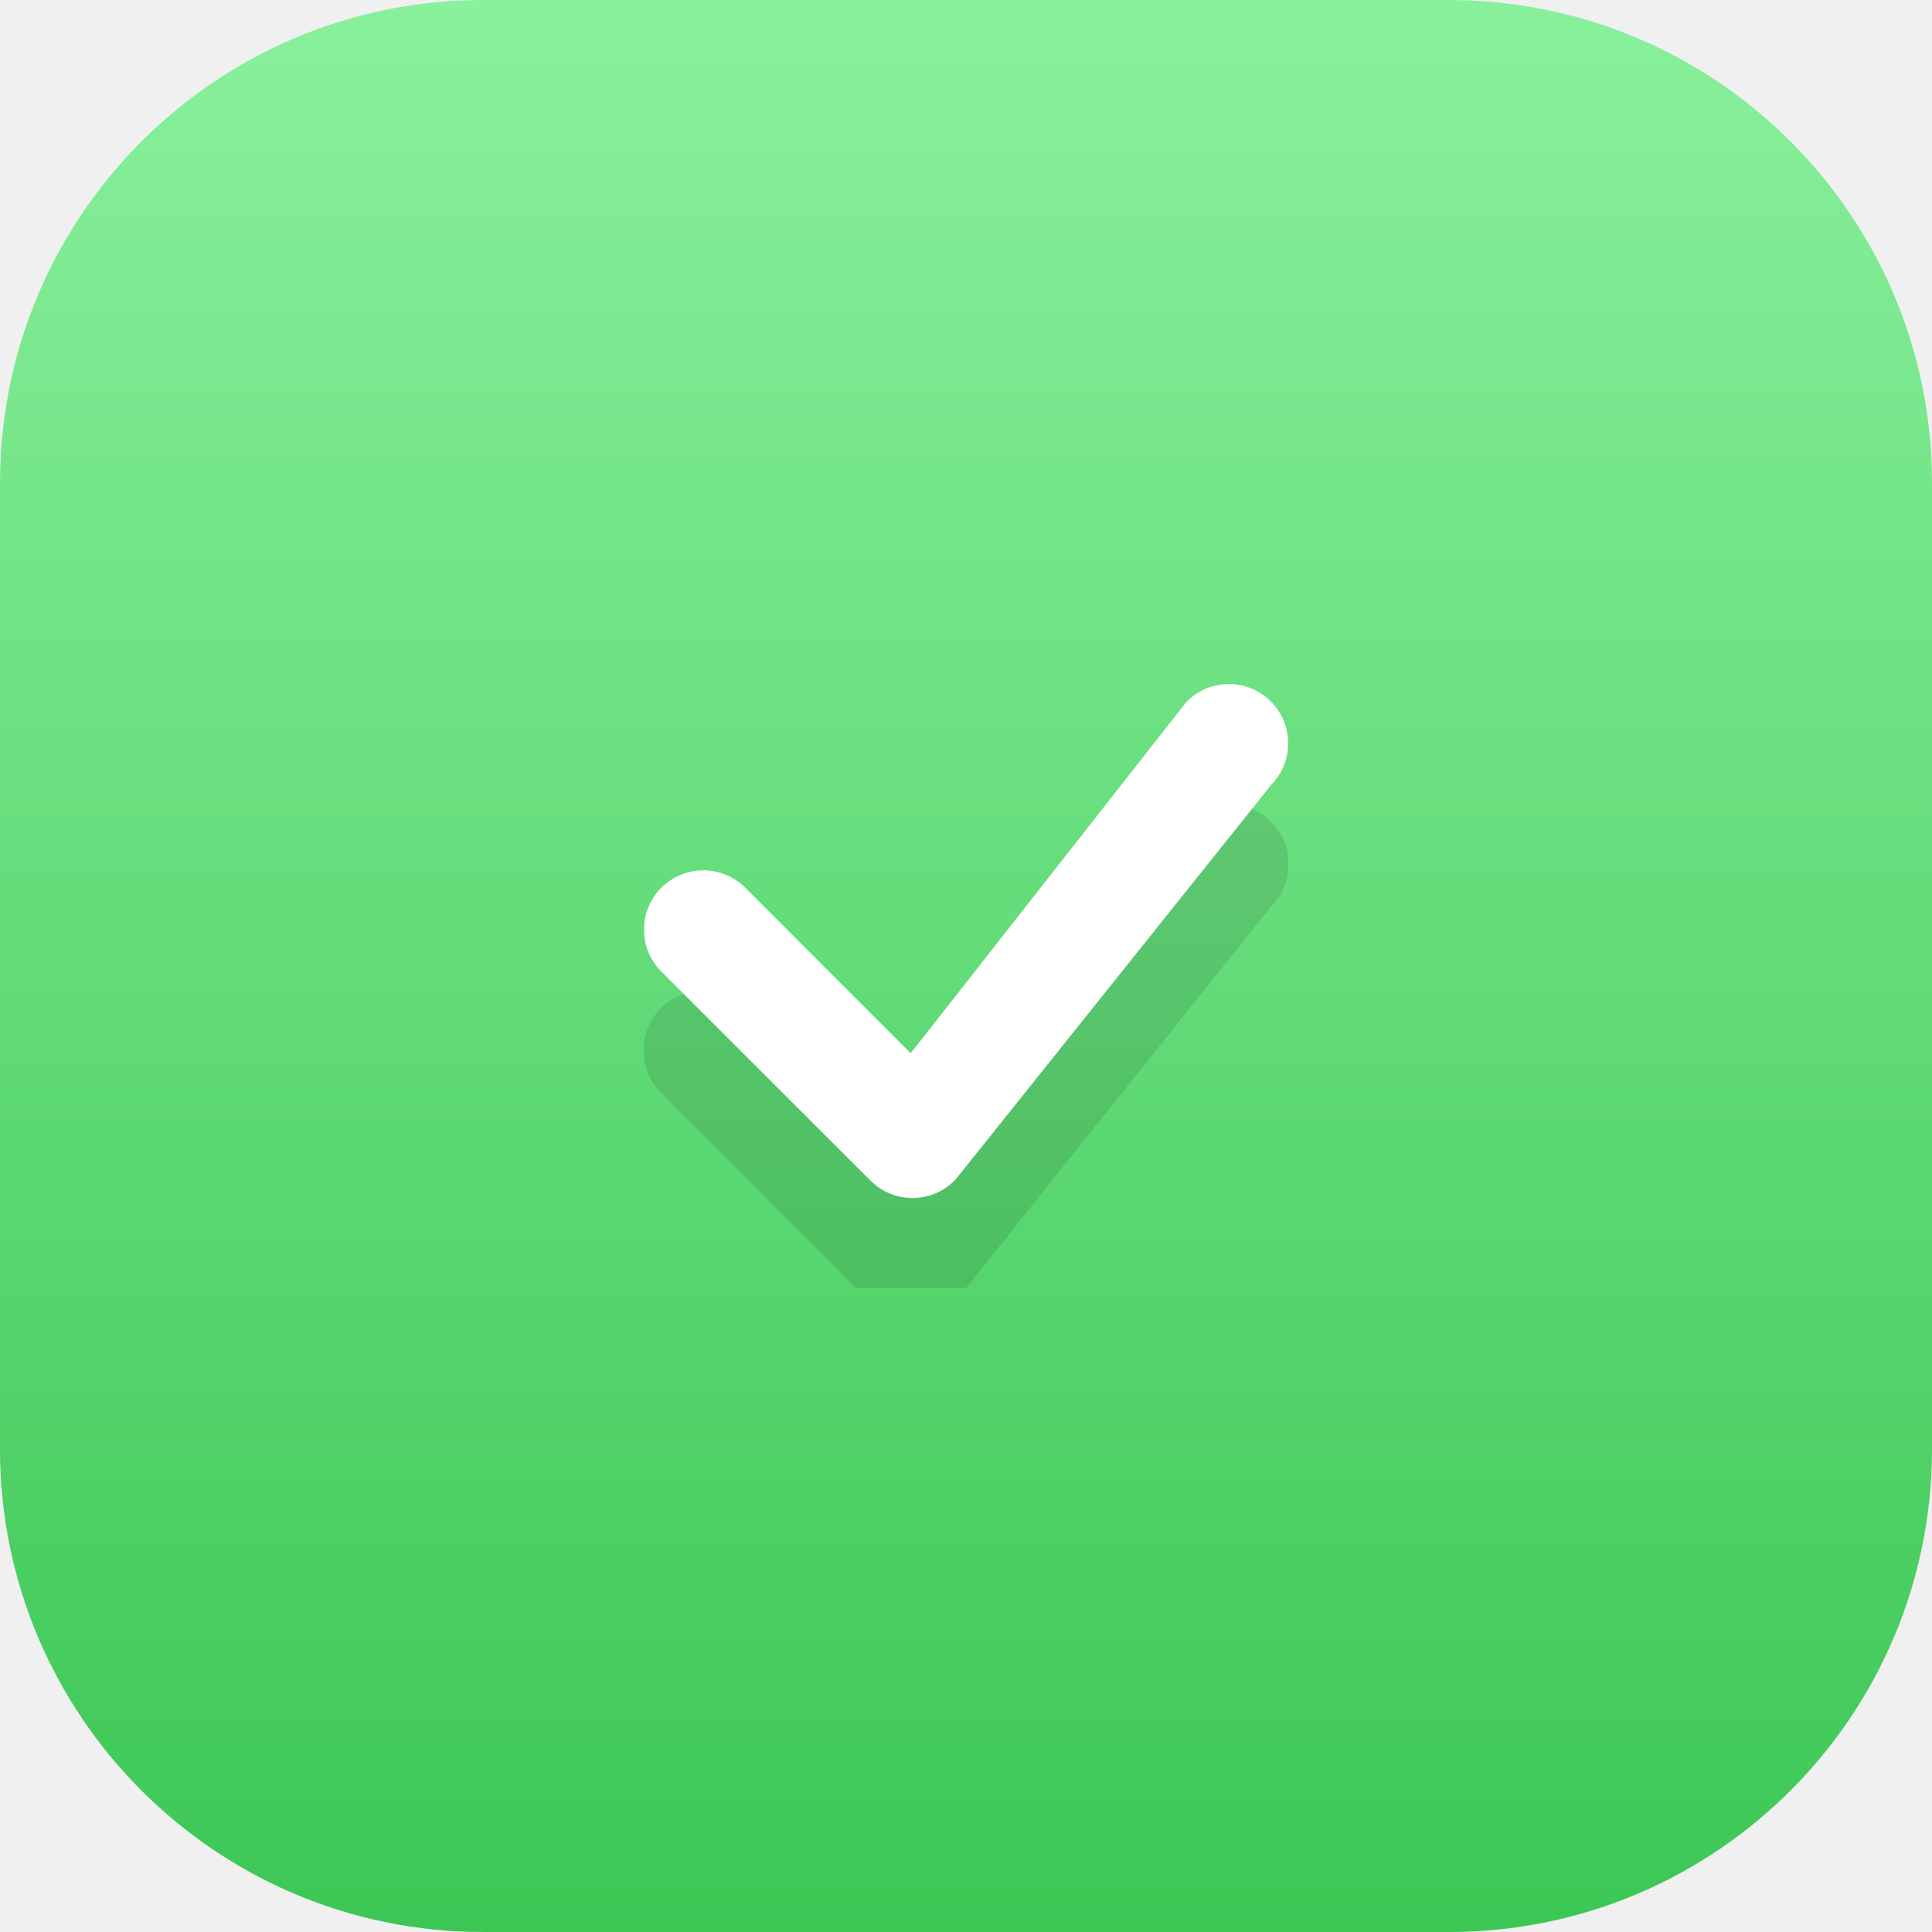
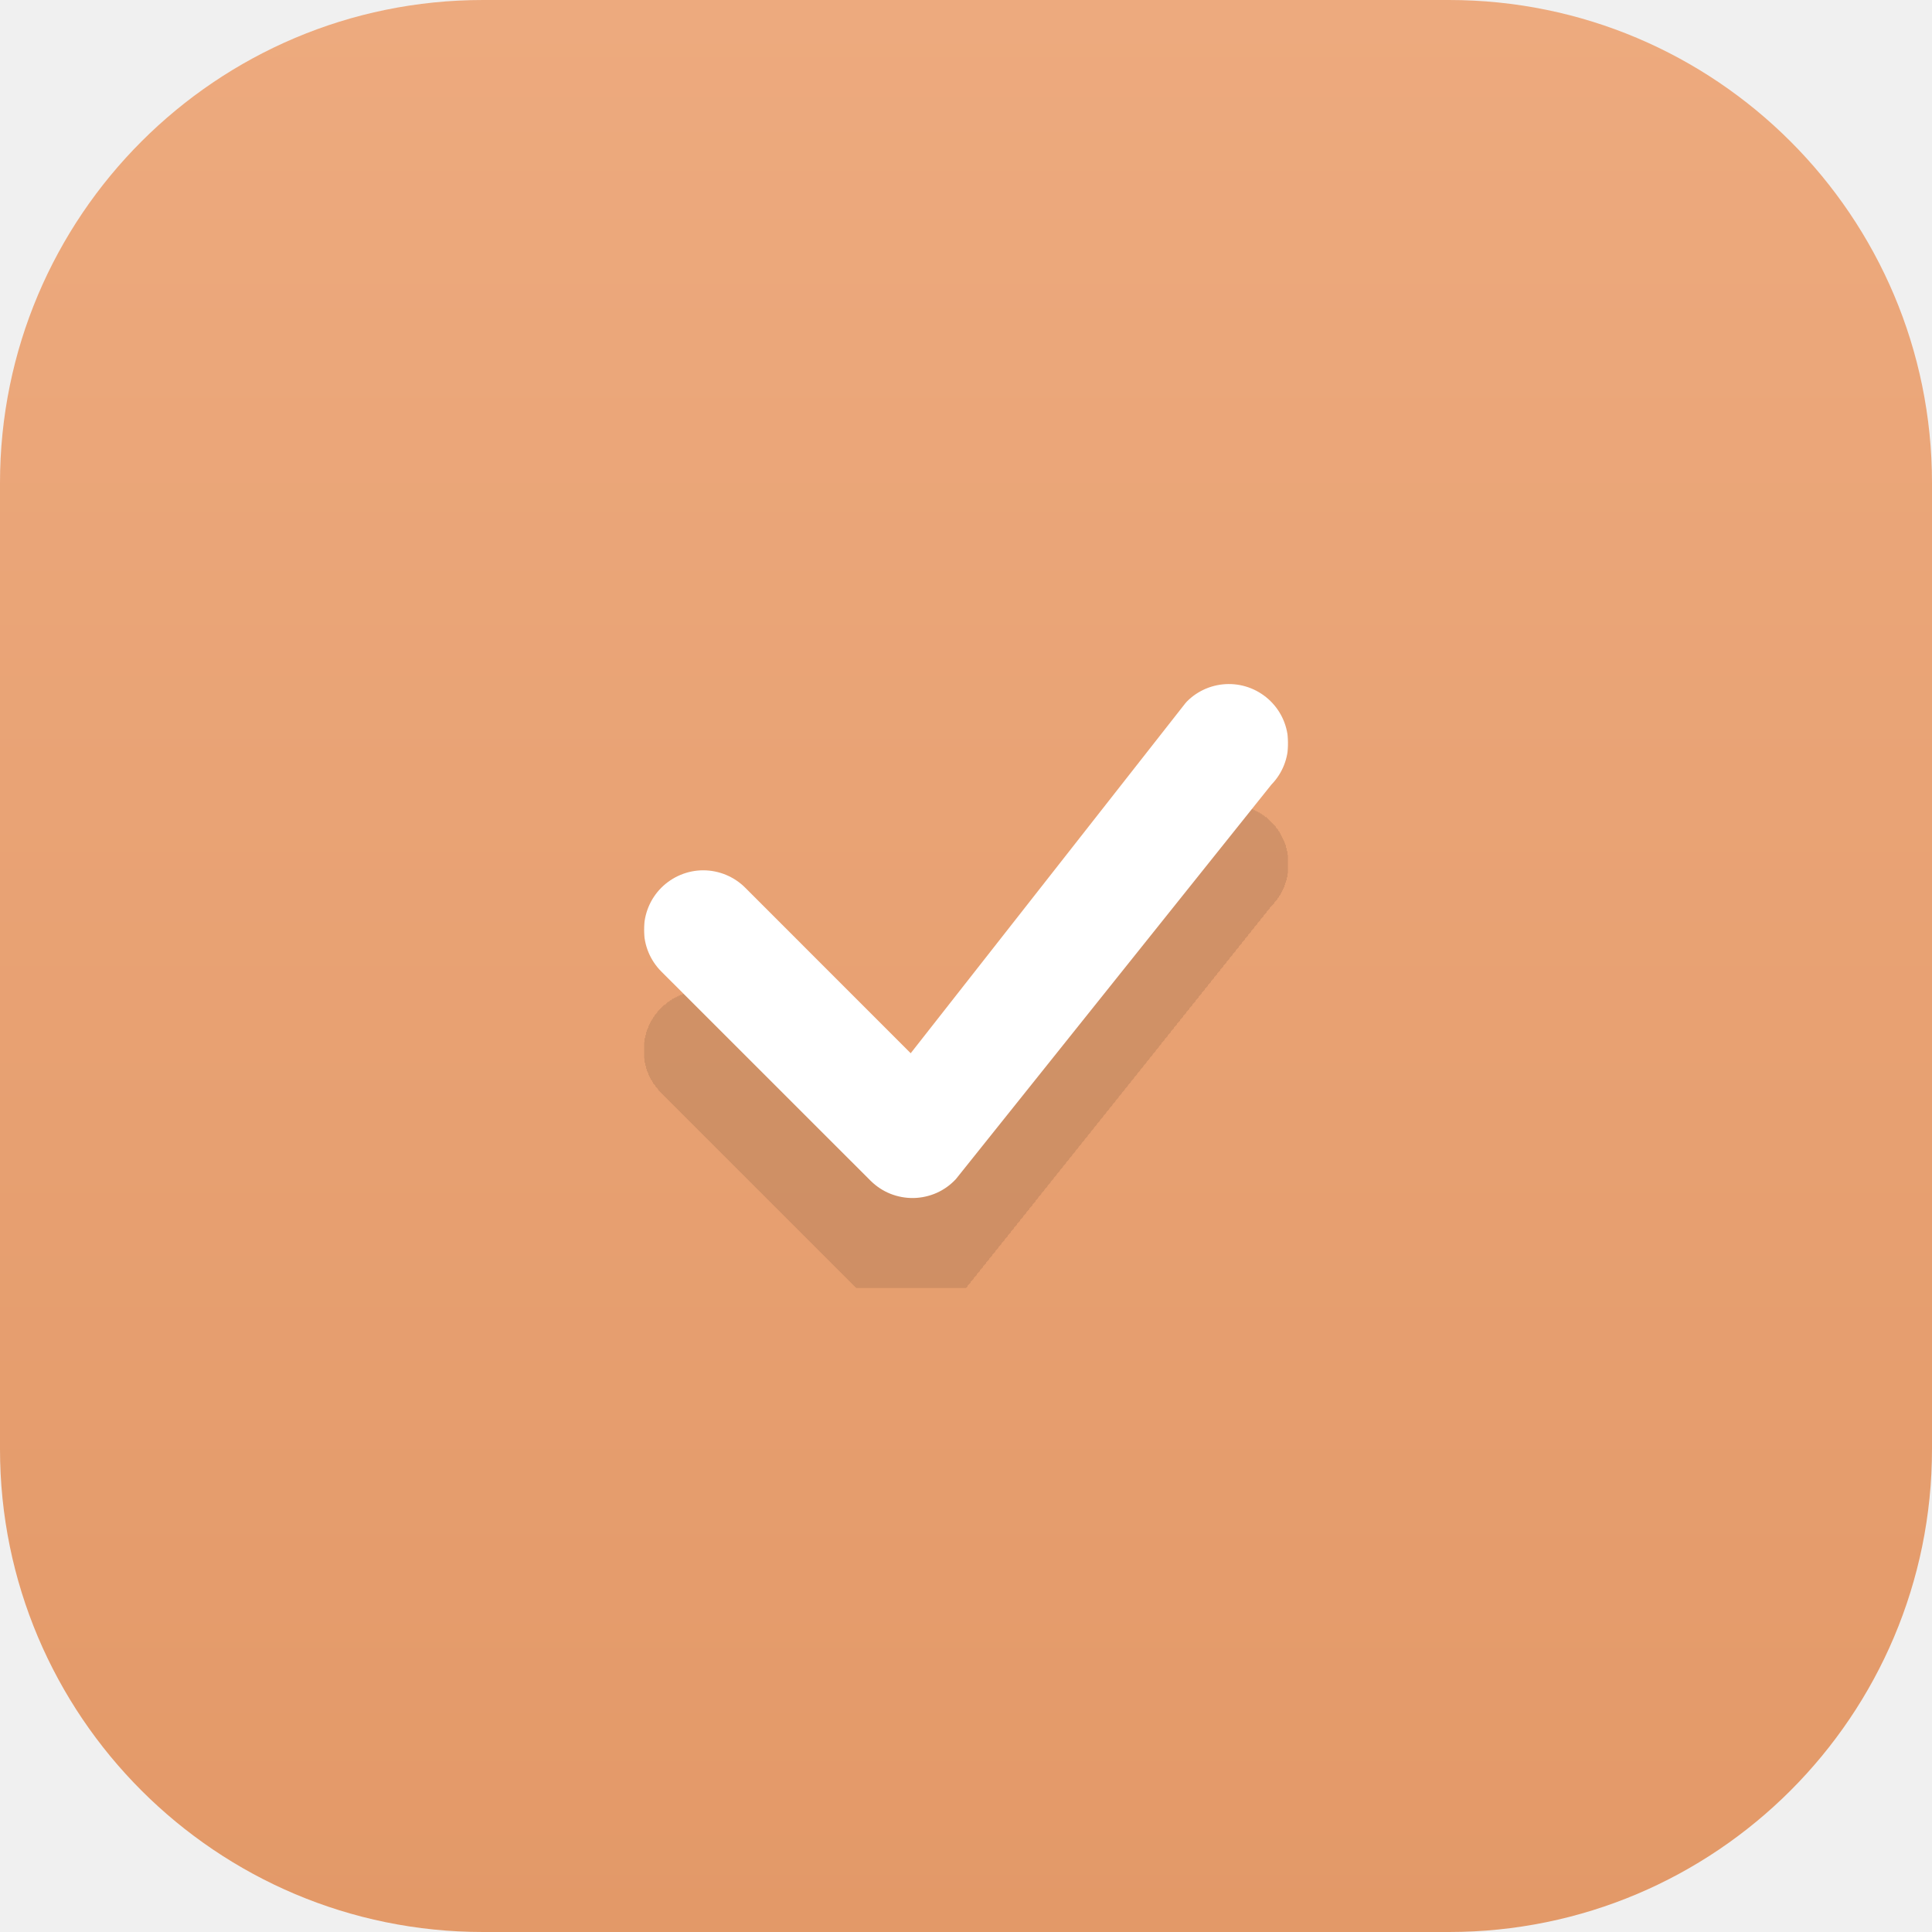
<svg xmlns="http://www.w3.org/2000/svg" width="32" height="32" viewBox="0 0 32 32" fill="none">
  <rect width="32" height="32" rx="8" fill="url(#paint0_linear_60_200)" />
  <g clip-path="url(#clip0_60_200)">
    <g filter="url(#filter0_d_60_200)">
      <path d="M19.657 11.621C19.839 11.436 20.088 11.332 20.347 11.33C20.607 11.328 20.856 11.429 21.042 11.611C21.227 11.792 21.333 12.04 21.336 12.299C21.34 12.559 21.24 12.809 21.059 12.995L15.833 19.529C15.743 19.626 15.635 19.704 15.514 19.758C15.394 19.811 15.264 19.84 15.132 19.843C15 19.845 14.869 19.821 14.746 19.772C14.624 19.723 14.513 19.649 14.419 19.556L10.954 16.092C10.77 15.908 10.666 15.658 10.666 15.398C10.667 15.137 10.77 14.887 10.954 14.703C11.139 14.519 11.389 14.415 11.649 14.415C11.909 14.416 12.159 14.519 12.343 14.703L15.084 17.445L19.631 11.651C19.639 11.641 19.648 11.631 19.657 11.621L19.657 11.621Z" fill="white" />
    </g>
  </g>
  <defs>
    <filter id="filter0_d_60_200" x="10.666" y="11.33" width="10.67" height="10.513" filterUnits="userSpaceOnUse" color-interpolation-filters="sRGB">
      <feFlood flood-opacity="0" result="BackgroundImageFix" />
      <feColorMatrix in="SourceAlpha" type="matrix" values="0 0 0 0 0 0 0 0 0 0 0 0 0 0 0 0 0 0 127 0" result="hardAlpha" />
      <feOffset dy="2" />
      <feColorMatrix type="matrix" values="0 0 0 0 0 0 0 0 0 0 0 0 0 0 0 0 0 0 0.1 0" />
      <feBlend mode="normal" in2="BackgroundImageFix" result="effect1_dropShadow_60_200" />
      <feBlend mode="normal" in="SourceGraphic" in2="effect1_dropShadow_60_200" result="shape" />
    </filter>
    <linearGradient id="paint0_linear_60_200" x1="16" y1="0" x2="16" y2="32" gradientUnits="userSpaceOnUse">
-       <stop stop-color="#89F09C" />
-       <stop offset="1" stop-color="#3CC755" />
+       <stop stop-color="#edaa7e" />
+       <stop offset="1" stop-color="#e39968" />
    </linearGradient>
    <clipPath id="clip0_60_200">
      <rect width="10.667" height="10.667" fill="white" transform="translate(10.6667 10.6667)" />
    </clipPath>
  </defs>
</svg>
